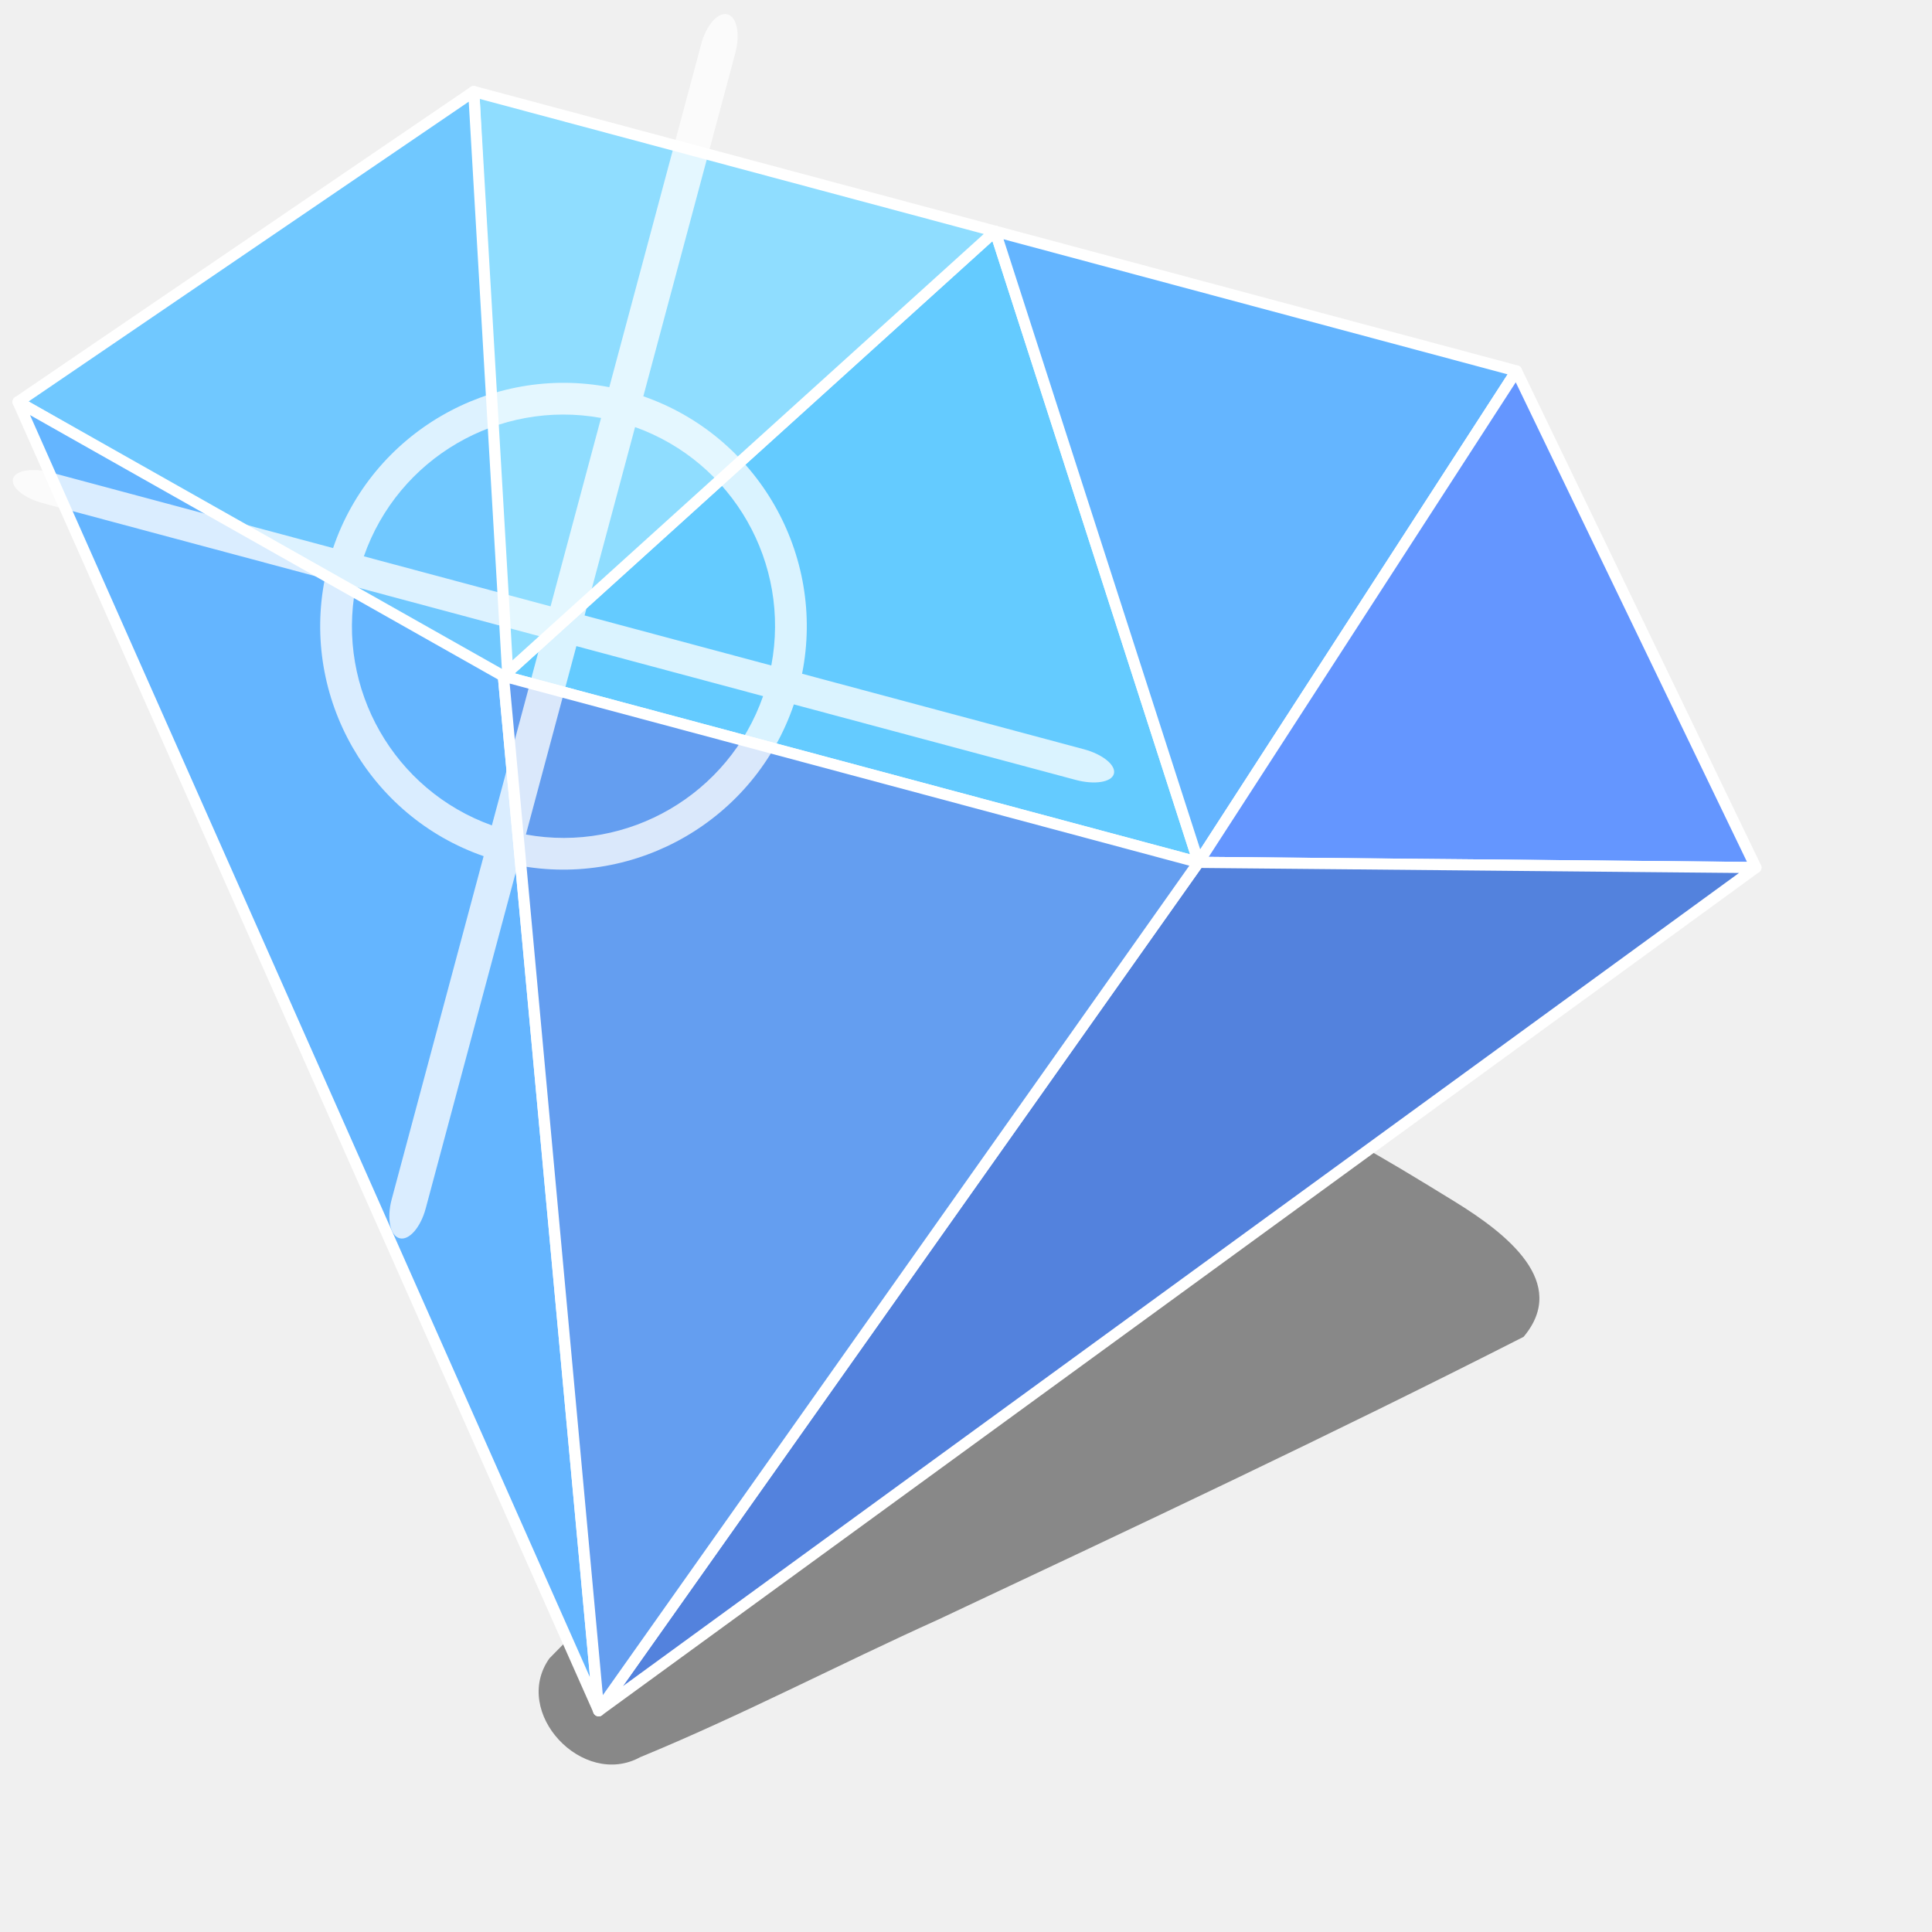
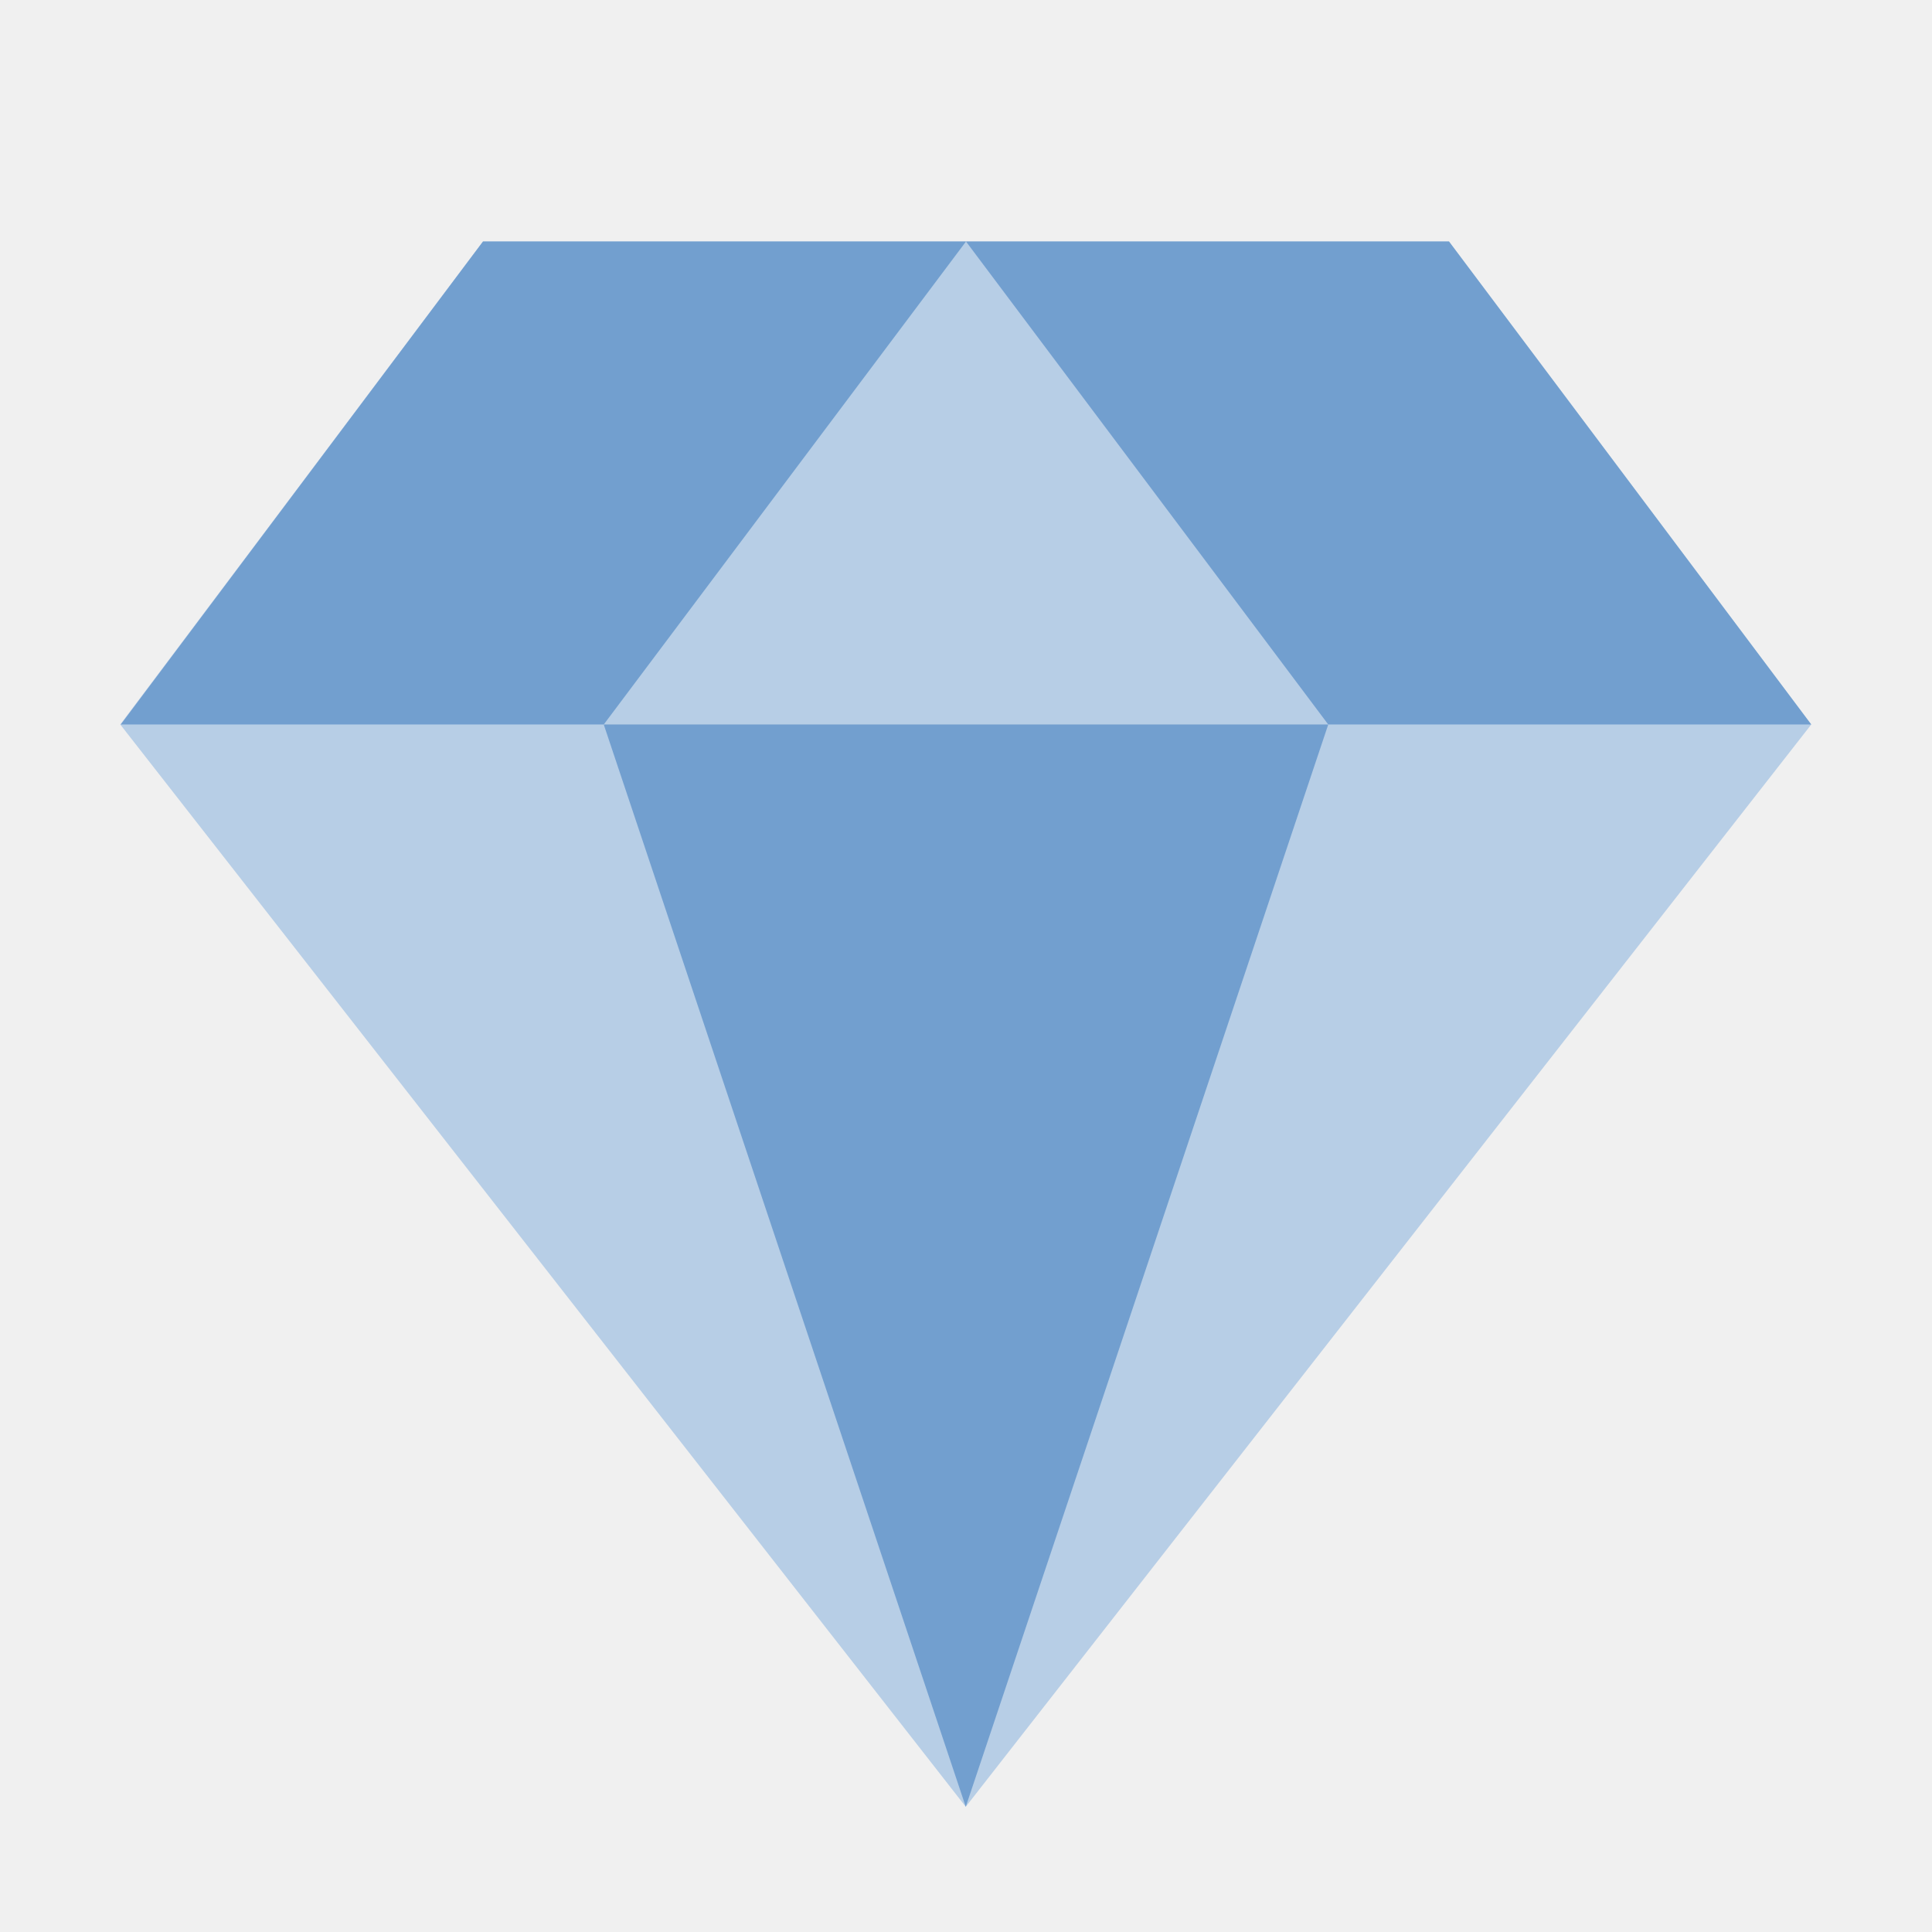
- <svg xmlns="http://www.w3.org/2000/svg" id="svg859" width="100mm" height="100mm">
-   <defs id="defs861" />
-   <path style="fill:#000000;fill-opacity:0.431;fill-rule:evenodd;stroke:none;stroke-width:2.185;stroke-linejoin:round;stroke-opacity:1" d="M 284.564,235.055 C 254.903,216.806 242.103,209.677 214.65,214.279 C 183.873,241.941 136.597,295.115 107.476,324.424 C 99.995,335.02 114.013,349.906 125.243,343.751 C 145.072,335.596 164.11,325.59 183.67,316.774 C 221.971,298.75 260.398,280.686 298.059,261.521 C 306.949,250.924 294.866,241.393 284.564,235.055 z " id="path4262" />
-   <path style="fill:#64cbff;fill-opacity:1;fill-rule:evenodd;stroke:#ffffff;stroke-width:2.185;stroke-linejoin:round" d="M 194.669,45.234 L 98.474,132.262 L 234.463,168.7 L 194.669,45.234 z " id="path865" />
-   <path style="fill:#64b5ff;fill-opacity:1;fill-rule:evenodd;stroke:#ffffff;stroke-width:2.185;stroke-linejoin:round" d="M 234.463,168.7 L 194.669,45.234 L 296.661,72.563 L 234.463,168.7 z " id="path866" />
-   <path style="fill:#8fddff;fill-opacity:1;fill-rule:evenodd;stroke:#ffffff;stroke-width:2.185;stroke-linejoin:round" d="M 98.474,132.262 L 92.677,17.906 L 194.669,45.234 L 98.474,132.262 z " id="path867" />
-   <path style="fill:#6496ff;fill-opacity:1;fill-rule:evenodd;stroke:#ffffff;stroke-width:2.185;stroke-linejoin:round;stroke-opacity:1" d="M 296.661,72.563 L 234.463,168.7 L 343.506,169.717 L 296.661,72.563 z " id="path868" />
-   <path style="fill:#70c8ff;fill-opacity:1;fill-rule:evenodd;stroke:#ffffff;stroke-width:2.185;stroke-linejoin:round" d="M 92.677,17.906 L 3.532,78.621 L 99.425,133.511 L 92.677,17.906 z " id="path869" />
-   <path style="fill:#64b5ff;fill-opacity:1;fill-rule:evenodd;stroke:#ffffff;stroke-width:2.185;stroke-linejoin:round" d="M 3.532,78.621 L 98.474,132.262 L 117.117,334.662 L 3.532,78.621 z " id="path870" />
-   <path style="fill:#5382dd;fill-opacity:1;fill-rule:evenodd;stroke:#ffffff;stroke-width:2.185;stroke-linejoin:round;stroke-opacity:1" d="M 343.506,169.717 L 234.463,168.7 L 117.117,334.662 L 343.506,169.717 z " id="path871" />
-   <path style="fill:#649ef0;fill-opacity:1;fill-rule:evenodd;stroke:#ffffff;stroke-width:2.185;stroke-linejoin:round" d="M 98.474,132.262 L 234.463,168.7 L 117.117,334.662 L 98.474,132.262 z " id="path872" />
-   <path style="fill:#ffffff;fill-opacity:0.758;stroke:none;stroke-width:8;stroke-linecap:round;stroke-linejoin:round;stroke-miterlimit:4;stroke-dasharray:none;stroke-opacity:1" d="M 142.317,2.812 C 140.47,2.318 138.179,4.896 137.187,8.597 L 119.196,75.743 C 95.923,71.276 72.77,84.738 65.162,107.218 L 10.034,92.446 C 6.333,91.455 2.993,92.006 2.548,93.667 C 2.103,95.328 4.726,97.452 8.427,98.444 L 63.555,113.215 C 58.917,136.481 72.232,159.724 94.612,167.49 L 76.62,234.636 C 75.629,238.337 76.317,241.739 78.164,242.234 C 80.011,242.729 82.284,240.12 83.276,236.42 L 101.268,169.273 C 124.535,173.741 147.684,160.269 155.302,137.799 L 210.43,152.57 C 214.131,153.562 217.464,153.034 217.909,151.373 C 218.355,149.712 215.738,147.564 212.037,146.573 L 156.909,131.801 C 161.56,108.527 148.243,85.291 125.851,77.526 L 143.843,10.38 C 144.835,6.679 144.163,3.307 142.317,2.812 z M 117.582,81.764 L 107.707,118.618 L 71.183,108.831 C 77.885,89.613 97.59,78.139 117.582,81.764 z M 124.238,83.547 C 143.378,90.397 154.694,110.185 150.888,130.188 L 114.363,120.401 L 124.238,83.547 z M 69.576,114.828 L 106.1,124.615 L 96.225,161.469 C 77.107,154.613 65.784,134.817 69.576,114.828 z M 112.756,126.399 L 149.281,136.185 C 142.568,155.399 122.874,166.887 102.881,163.253 L 112.756,126.399 z " id="path2785" />
+ <svg xmlns="http://www.w3.org/2000/svg" width="16" height="16" viewBox="0 0 16 16" id="svg2" version="1.1">
+   <defs id="defs4" />
+   <g id="layer1" transform="translate(0,-1036.362)">
+     <g id="g4684">
+       <rect y="1036.362" x="4.7683716e-06" height="16" width="16" id="rect4686" style="color:#000000;clip-rule:nonzero;display:inline;overflow:visible;visibility:visible;opacity:0;isolation:auto;mix-blend-mode:normal;color-interpolation:sRGB;color-interpolation-filters:linearRGB;solid-color:#000000;solid-opacity:1;fill:#fafafa;fill-opacity:1;fill-rule:nonzero;stroke:#1c5288;stroke-width:0;stroke-linecap:round;stroke-linejoin:miter;stroke-miterlimit:4;stroke-dasharray:none;stroke-dashoffset:0;stroke-opacity:1;marker:none;color-rendering:auto;image-rendering:auto;shape-rendering:auto;text-rendering:auto;enable-background:accumulate" />
+       <path id="path4688" d="m 4,1038.362 8,0 3,4 -7.002,8.963 -7.002,-8.963 z" style="color:#000000;clip-rule:nonzero;display:inline;overflow:visible;visibility:visible;opacity:1;isolation:auto;mix-blend-mode:normal;color-interpolation:sRGB;color-interpolation-filters:linearRGB;solid-color:#000000;solid-opacity:1;fill:#b7cee6;fill-opacity:1;fill-rule:nonzero;stroke:#75507b;stroke-width:0;stroke-linecap:round;stroke-linejoin:miter;stroke-miterlimit:4;stroke-dasharray:none;stroke-dashoffset:0;stroke-opacity:1;marker:none;color-rendering:auto;image-rendering:auto;shape-rendering:auto;text-rendering:auto;enable-background:accumulate" />
+       <path style="color:#000000;clip-rule:nonzero;display:inline;overflow:visible;visibility:visible;opacity:1;isolation:auto;mix-blend-mode:normal;color-interpolation:sRGB;color-interpolation-filters:linearRGB;solid-color:#000000;solid-opacity:1;fill:#729fcf;fill-opacity:1;fill-rule:nonzero;stroke:#75507b;stroke-width:0;stroke-linecap:round;stroke-linejoin:miter;stroke-miterlimit:4;stroke-dasharray:none;stroke-dashoffset:0;stroke-opacity:1;marker:none;color-rendering:auto;image-rendering:auto;shape-rendering:auto;text-rendering:auto;enable-background:accumulate" d="M 11,1042.362 7.998,1051.325 5,1042.362 Z" id="path4690" />
+       <path id="path4692" d="m 4,1038.362 4,0 -3,4 -4,0 z" style="color:#000000;clip-rule:nonzero;display:inline;overflow:visible;visibility:visible;opacity:1;isolation:auto;mix-blend-mode:normal;color-interpolation:sRGB;color-interpolation-filters:linearRGB;solid-color:#000000;solid-opacity:1;fill:#729fcf;fill-opacity:1;fill-rule:nonzero;stroke:#75507b;stroke-width:0;stroke-linecap:round;stroke-linejoin:miter;stroke-miterlimit:4;stroke-dasharray:none;stroke-dashoffset:0;stroke-opacity:1;marker:none;color-rendering:auto;image-rendering:auto;shape-rendering:auto;text-rendering:auto;enable-background:accumulate" />
+       <path style="color:#000000;clip-rule:nonzero;display:inline;overflow:visible;visibility:visible;opacity:1;isolation:auto;mix-blend-mode:normal;color-interpolation:sRGB;color-interpolation-filters:linearRGB;solid-color:#000000;solid-opacity:1;fill:#729fcf;fill-opacity:1;fill-rule:nonzero;stroke:#75507b;stroke-width:0;stroke-linecap:round;stroke-linejoin:miter;stroke-miterlimit:4;stroke-dasharray:none;stroke-dashoffset:0;stroke-opacity:1;marker:none;color-rendering:auto;image-rendering:auto;shape-rendering:auto;text-rendering:auto;enable-background:accumulate" d="m 12,1038.362 -4,0 3,4 4,0 z" id="path4694" />
+     </g>
+   </g>
</svg>
